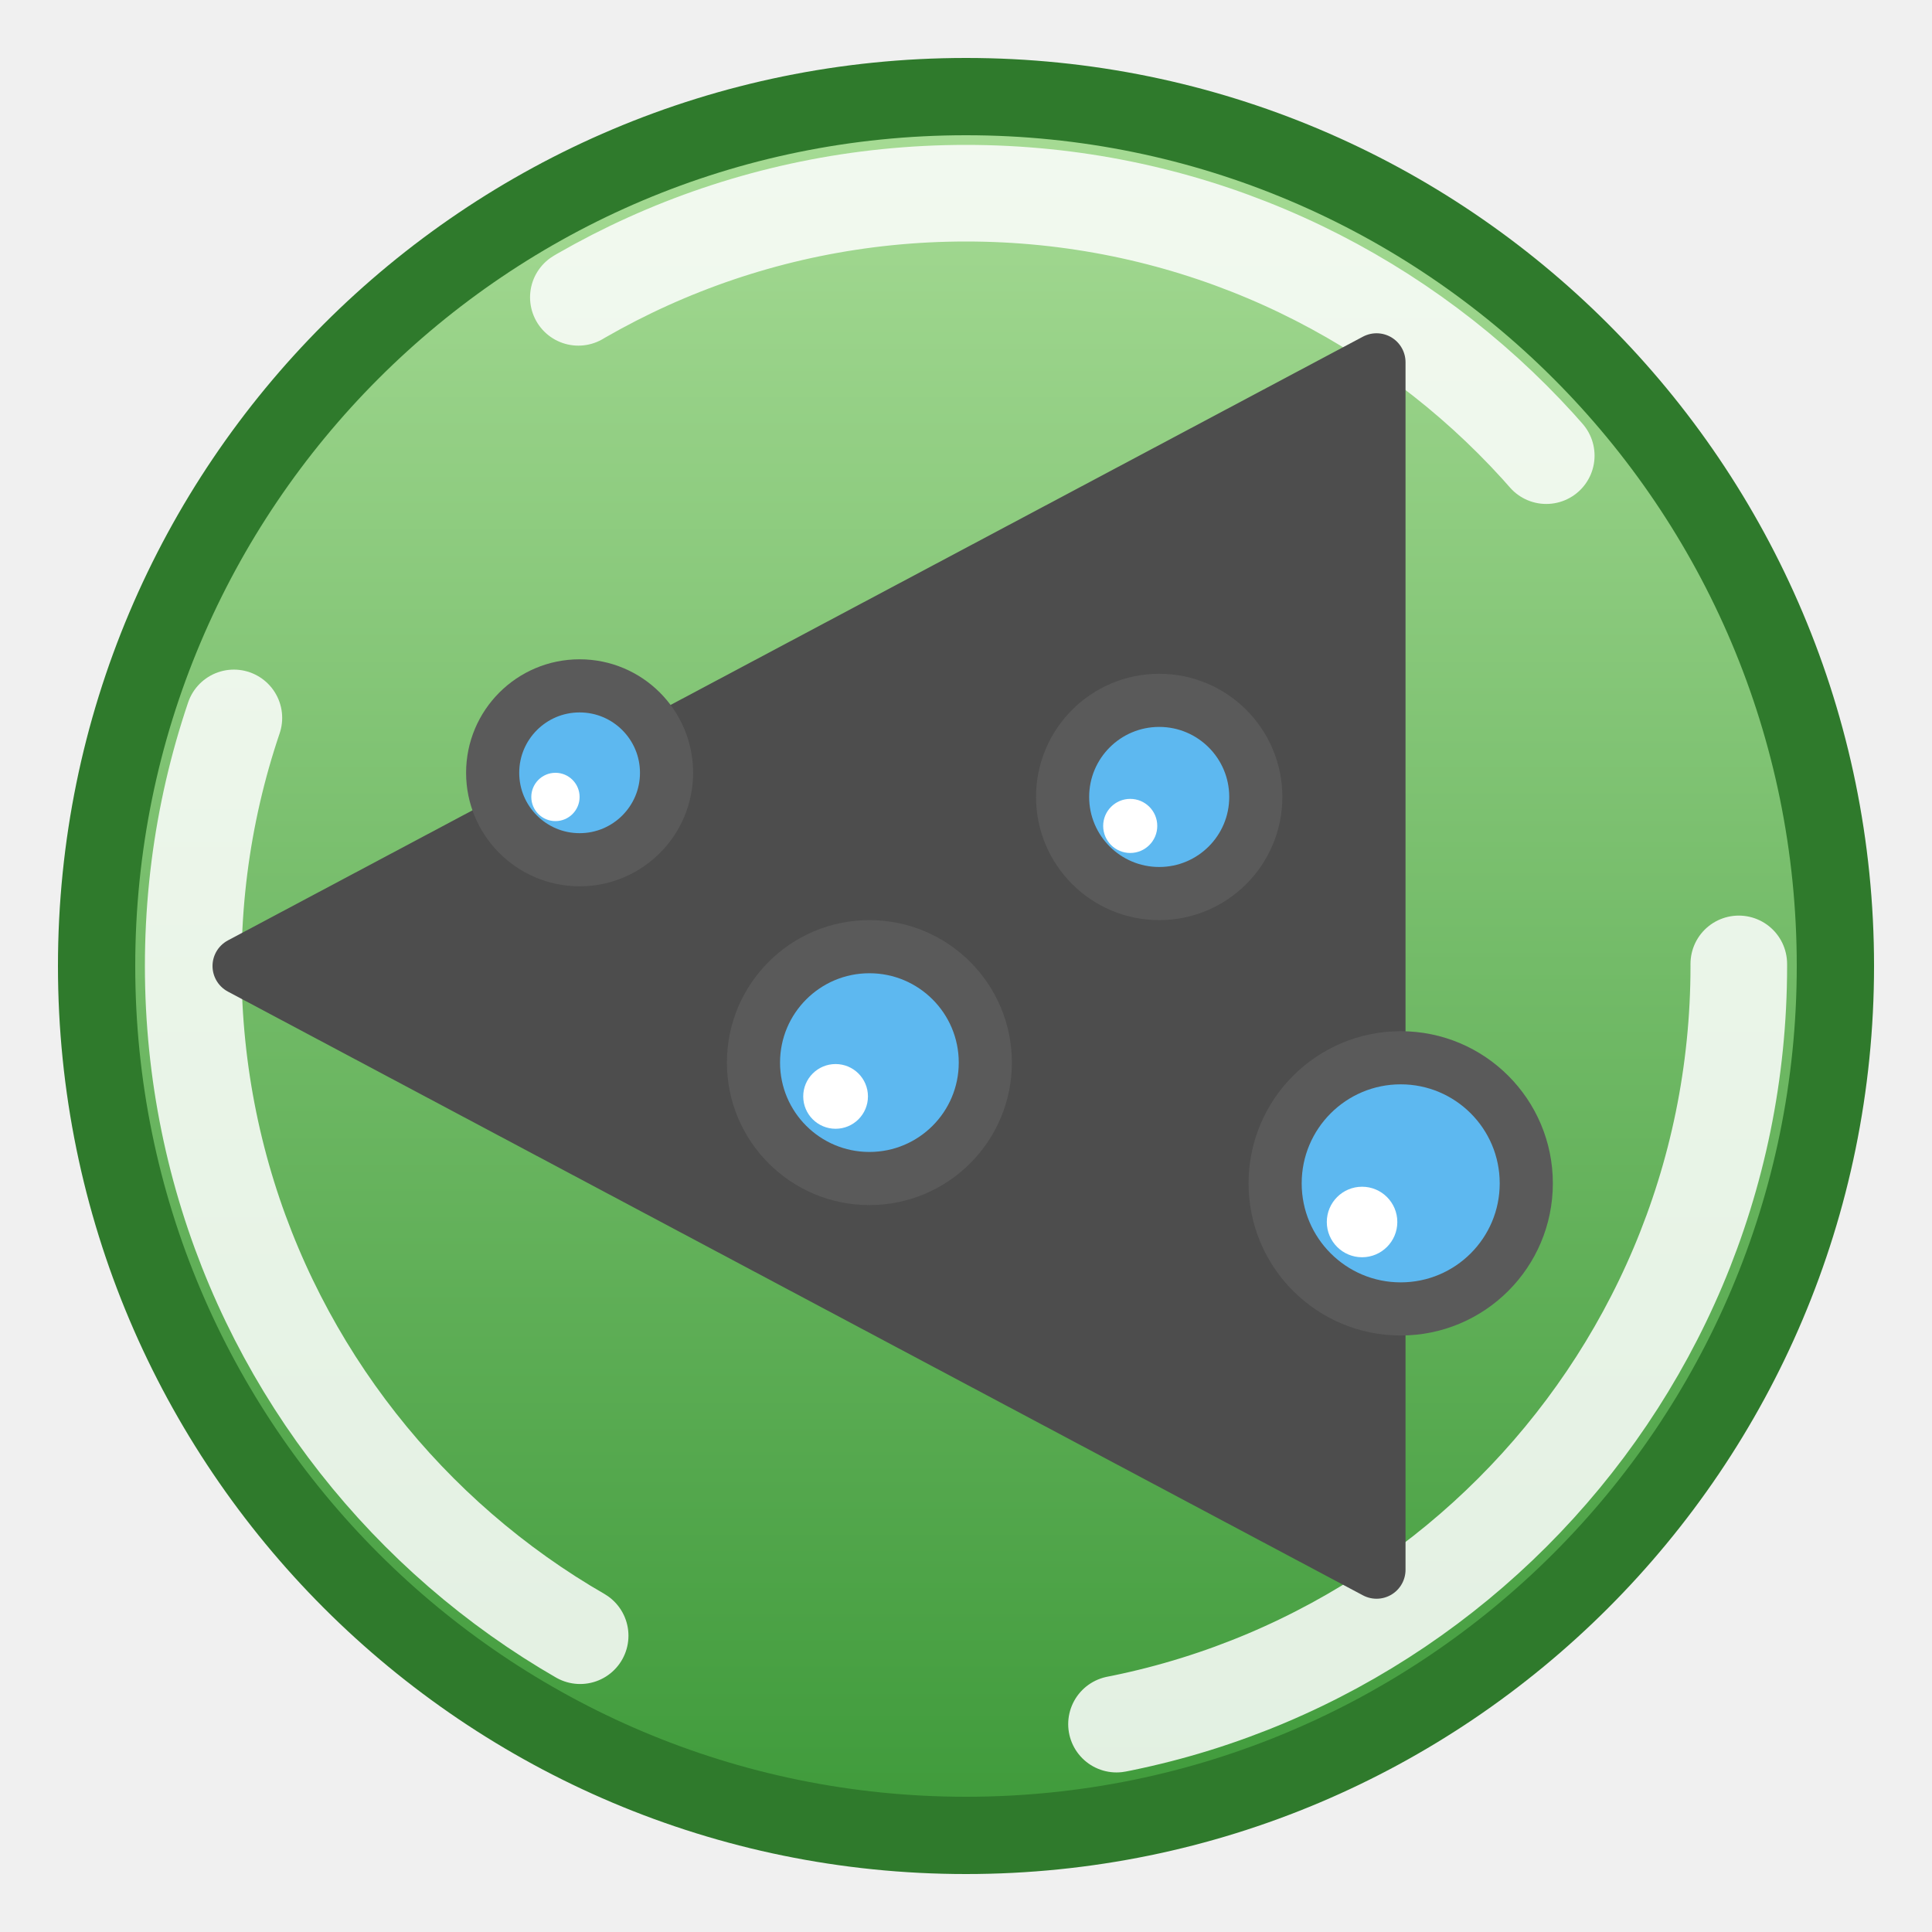
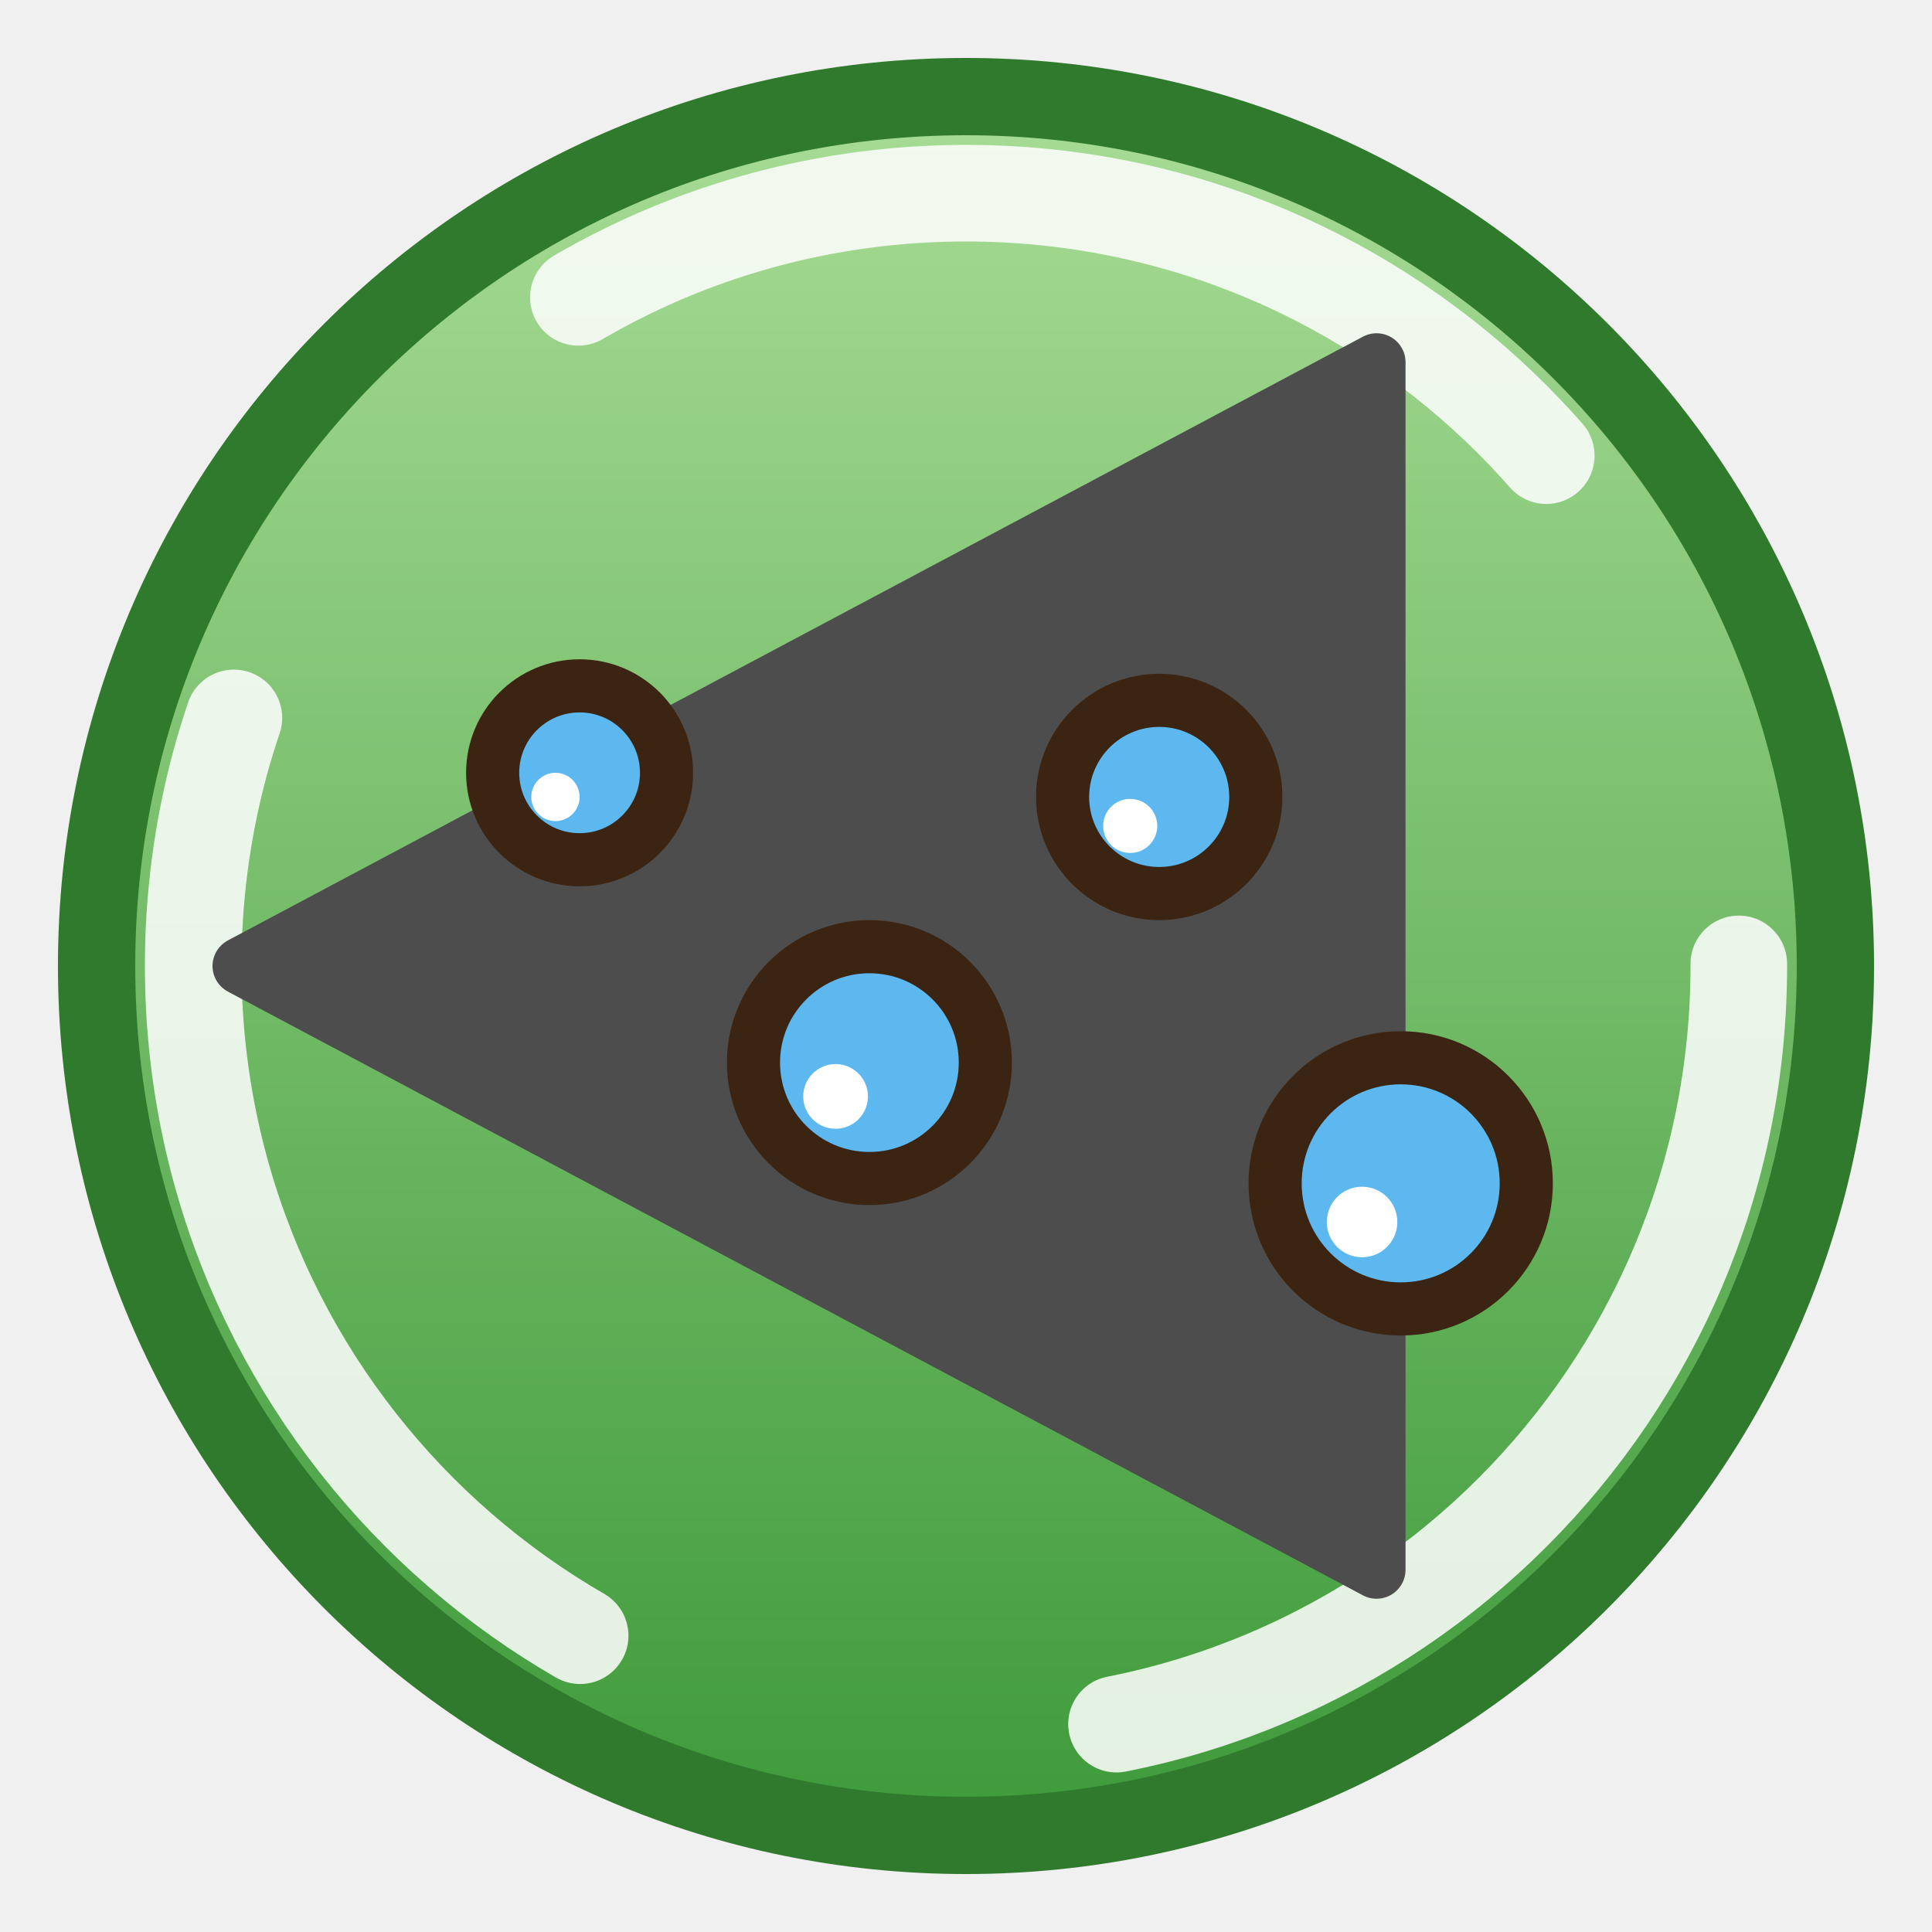
<svg xmlns="http://www.w3.org/2000/svg" width="40" height="40" viewBox="0 0 40 40" role="img" aria-labelledby="title">
  <defs>
    <linearGradient id="gK" x1="0" y1="0" x2="0" y2="1">
      <stop offset="0" stop-color="#A8DC96" />
      <stop offset="1" stop-color="#3E9A3A" />
    </linearGradient>
  </defs>
  <circle cx="20" cy="20" r="18" fill="url(#gK)" stroke="#2F7A2C" stroke-width="1.6" />
  <circle cx="20" cy="20" r="16" fill="none" stroke="#FFFFFF" stroke-opacity="0.85" stroke-width="2" stroke-linecap="round" stroke-dasharray="22 11.5">
    <animateTransform attributeName="transform" type="rotate" from="0 20 20" to="360 20 20" dur="1.6s" repeatCount="indefinite" />
  </circle>
  <g transform="rotate(270 20 20)">
    <path d="M20,5 L32.5,28.5 L7.5,28.5 Z" fill="#4D4D4D" stroke="#4D4D4D" stroke-width="1.2" stroke-linejoin="round" />
  </g>
  <g transform="rotate(270 20 20)">
    <g opacity="1">
      <animate attributeName="opacity" values="0;1;1;0" keyTimes="0;0.15;0.75;1" dur="2.4s" begin="0.00s" repeatCount="indefinite" />
      <animateTransform attributeName="transform" type="translate" values="0 8;0 -8" dur="2.4s" begin="0.00s" repeatCount="indefinite" />
-       <circle cx="15.5" cy="29" r="2.6" fill="#5DB8F0" stroke="#5A5A5A" stroke-width="1.1" />
+       <circle cx="15.5" cy="29" r="2.6" fill="#5DB8F0" stroke="#3B2412" stroke-width="1.1" />
      <circle cx="14.7" cy="28.2" r="0.73" fill="#FFFFFF" />
    </g>
    <g opacity="1">
      <animate attributeName="opacity" values="0;1;1;0" keyTimes="0;0.15;0.75;1" dur="2.4s" begin="0.60s" repeatCount="indefinite" />
      <animateTransform attributeName="transform" type="translate" values="0 8;0 -8" dur="2.4s" begin="0.60s" repeatCount="indefinite" />
-       <circle cx="23.5" cy="24" r="2.0" fill="#5DB8F0" stroke="#5A5A5A" stroke-width="1.1" />
+       <circle cx="23.5" cy="24" r="2.0" fill="#5DB8F0" stroke="#3B2412" stroke-width="1.1" />
      <circle cx="22.9" cy="23.4" r="0.56" fill="#FFFFFF" />
    </g>
    <g opacity="1">
      <animate attributeName="opacity" values="0;1;1;0" keyTimes="0;0.15;0.75;1" dur="2.4s" begin="1.20s" repeatCount="indefinite" />
      <animateTransform attributeName="transform" type="translate" values="0 8;0 -8" dur="2.4s" begin="1.20s" repeatCount="indefinite" />
-       <circle cx="18" cy="18" r="2.4" fill="#5DB8F0" stroke="#5A5A5A" stroke-width="1.1" />
+       <circle cx="18" cy="18" r="2.4" fill="#5DB8F0" stroke="#3B2412" stroke-width="1.1" />
      <circle cx="17.3" cy="17.3" r="0.67" fill="#FFFFFF" />
    </g>
    <g opacity="1">
      <animate attributeName="opacity" values="0;1;1;0" keyTimes="0;0.15;0.75;1" dur="2.4s" begin="1.80s" repeatCount="indefinite" />
      <animateTransform attributeName="transform" type="translate" values="0 8;0 -8" dur="2.4s" begin="1.80s" repeatCount="indefinite" />
-       <circle cx="24" cy="12" r="1.8" fill="#5DB8F0" stroke="#5A5A5A" stroke-width="1.1" />
+       <circle cx="24" cy="12" r="1.8" fill="#5DB8F0" stroke="#3B2412" stroke-width="1.1" />
      <circle cx="23.5" cy="11.5" r="0.50" fill="#FFFFFF" />
    </g>
  </g>
</svg>
